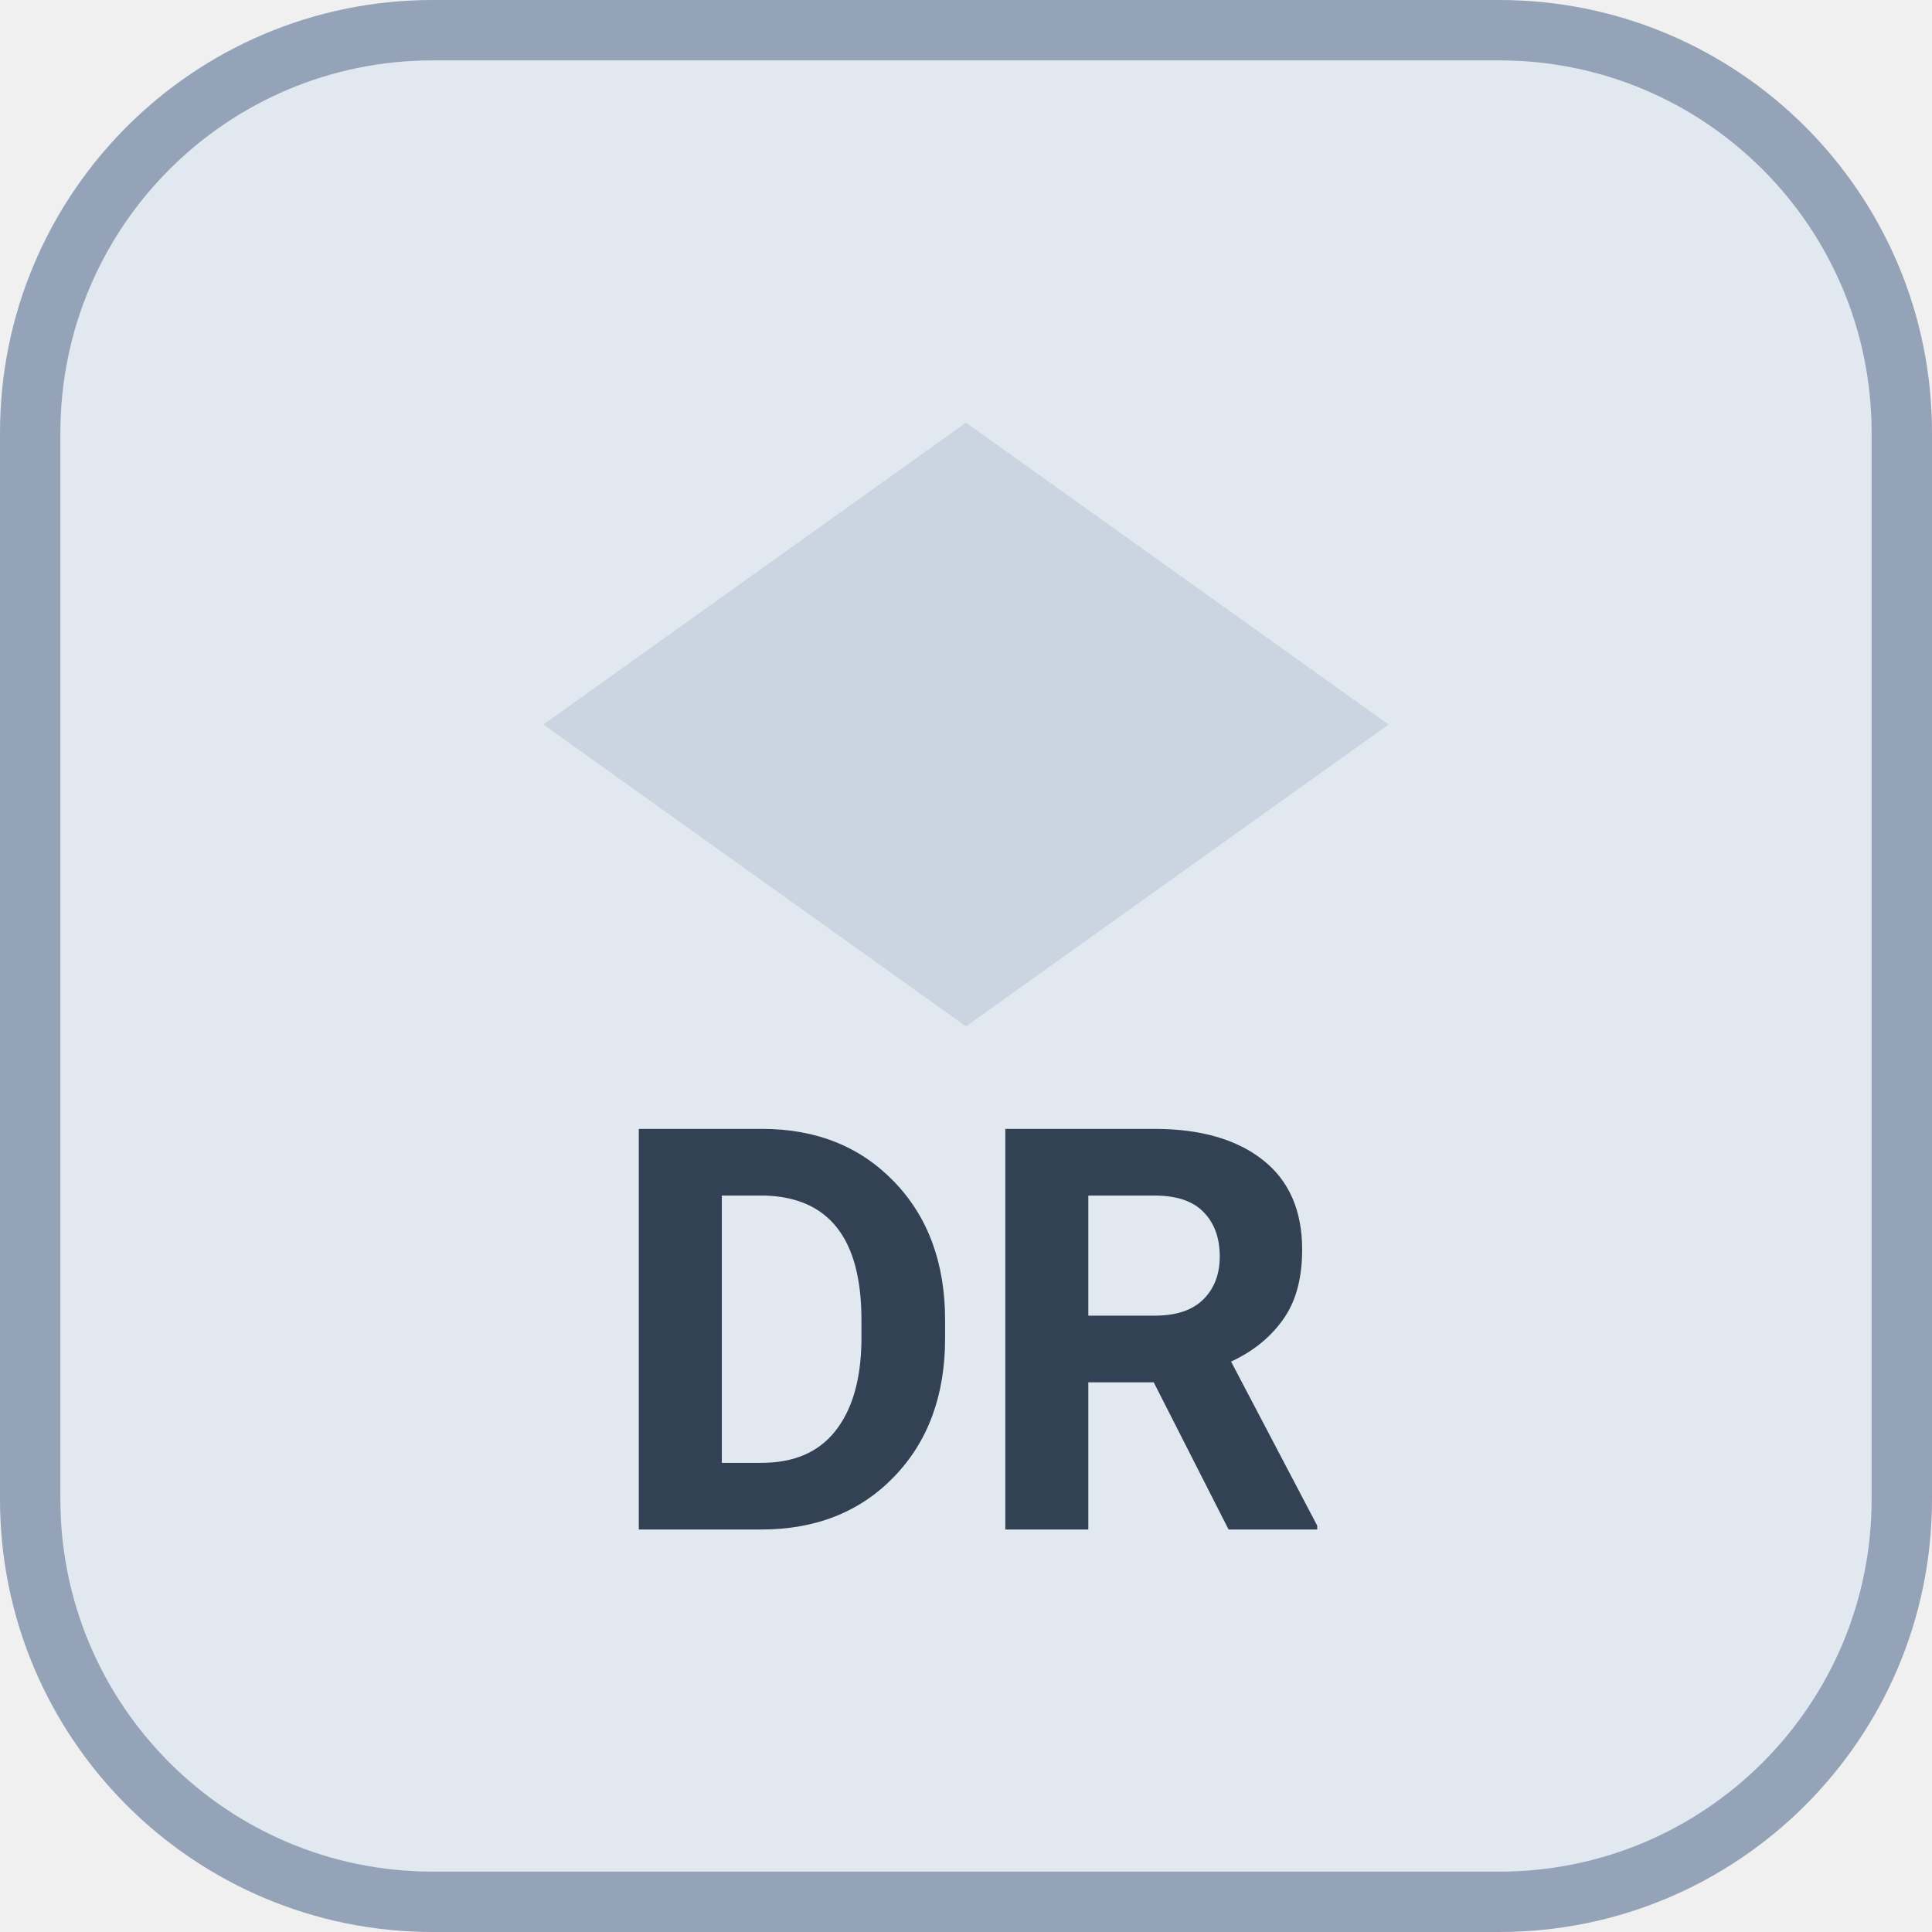
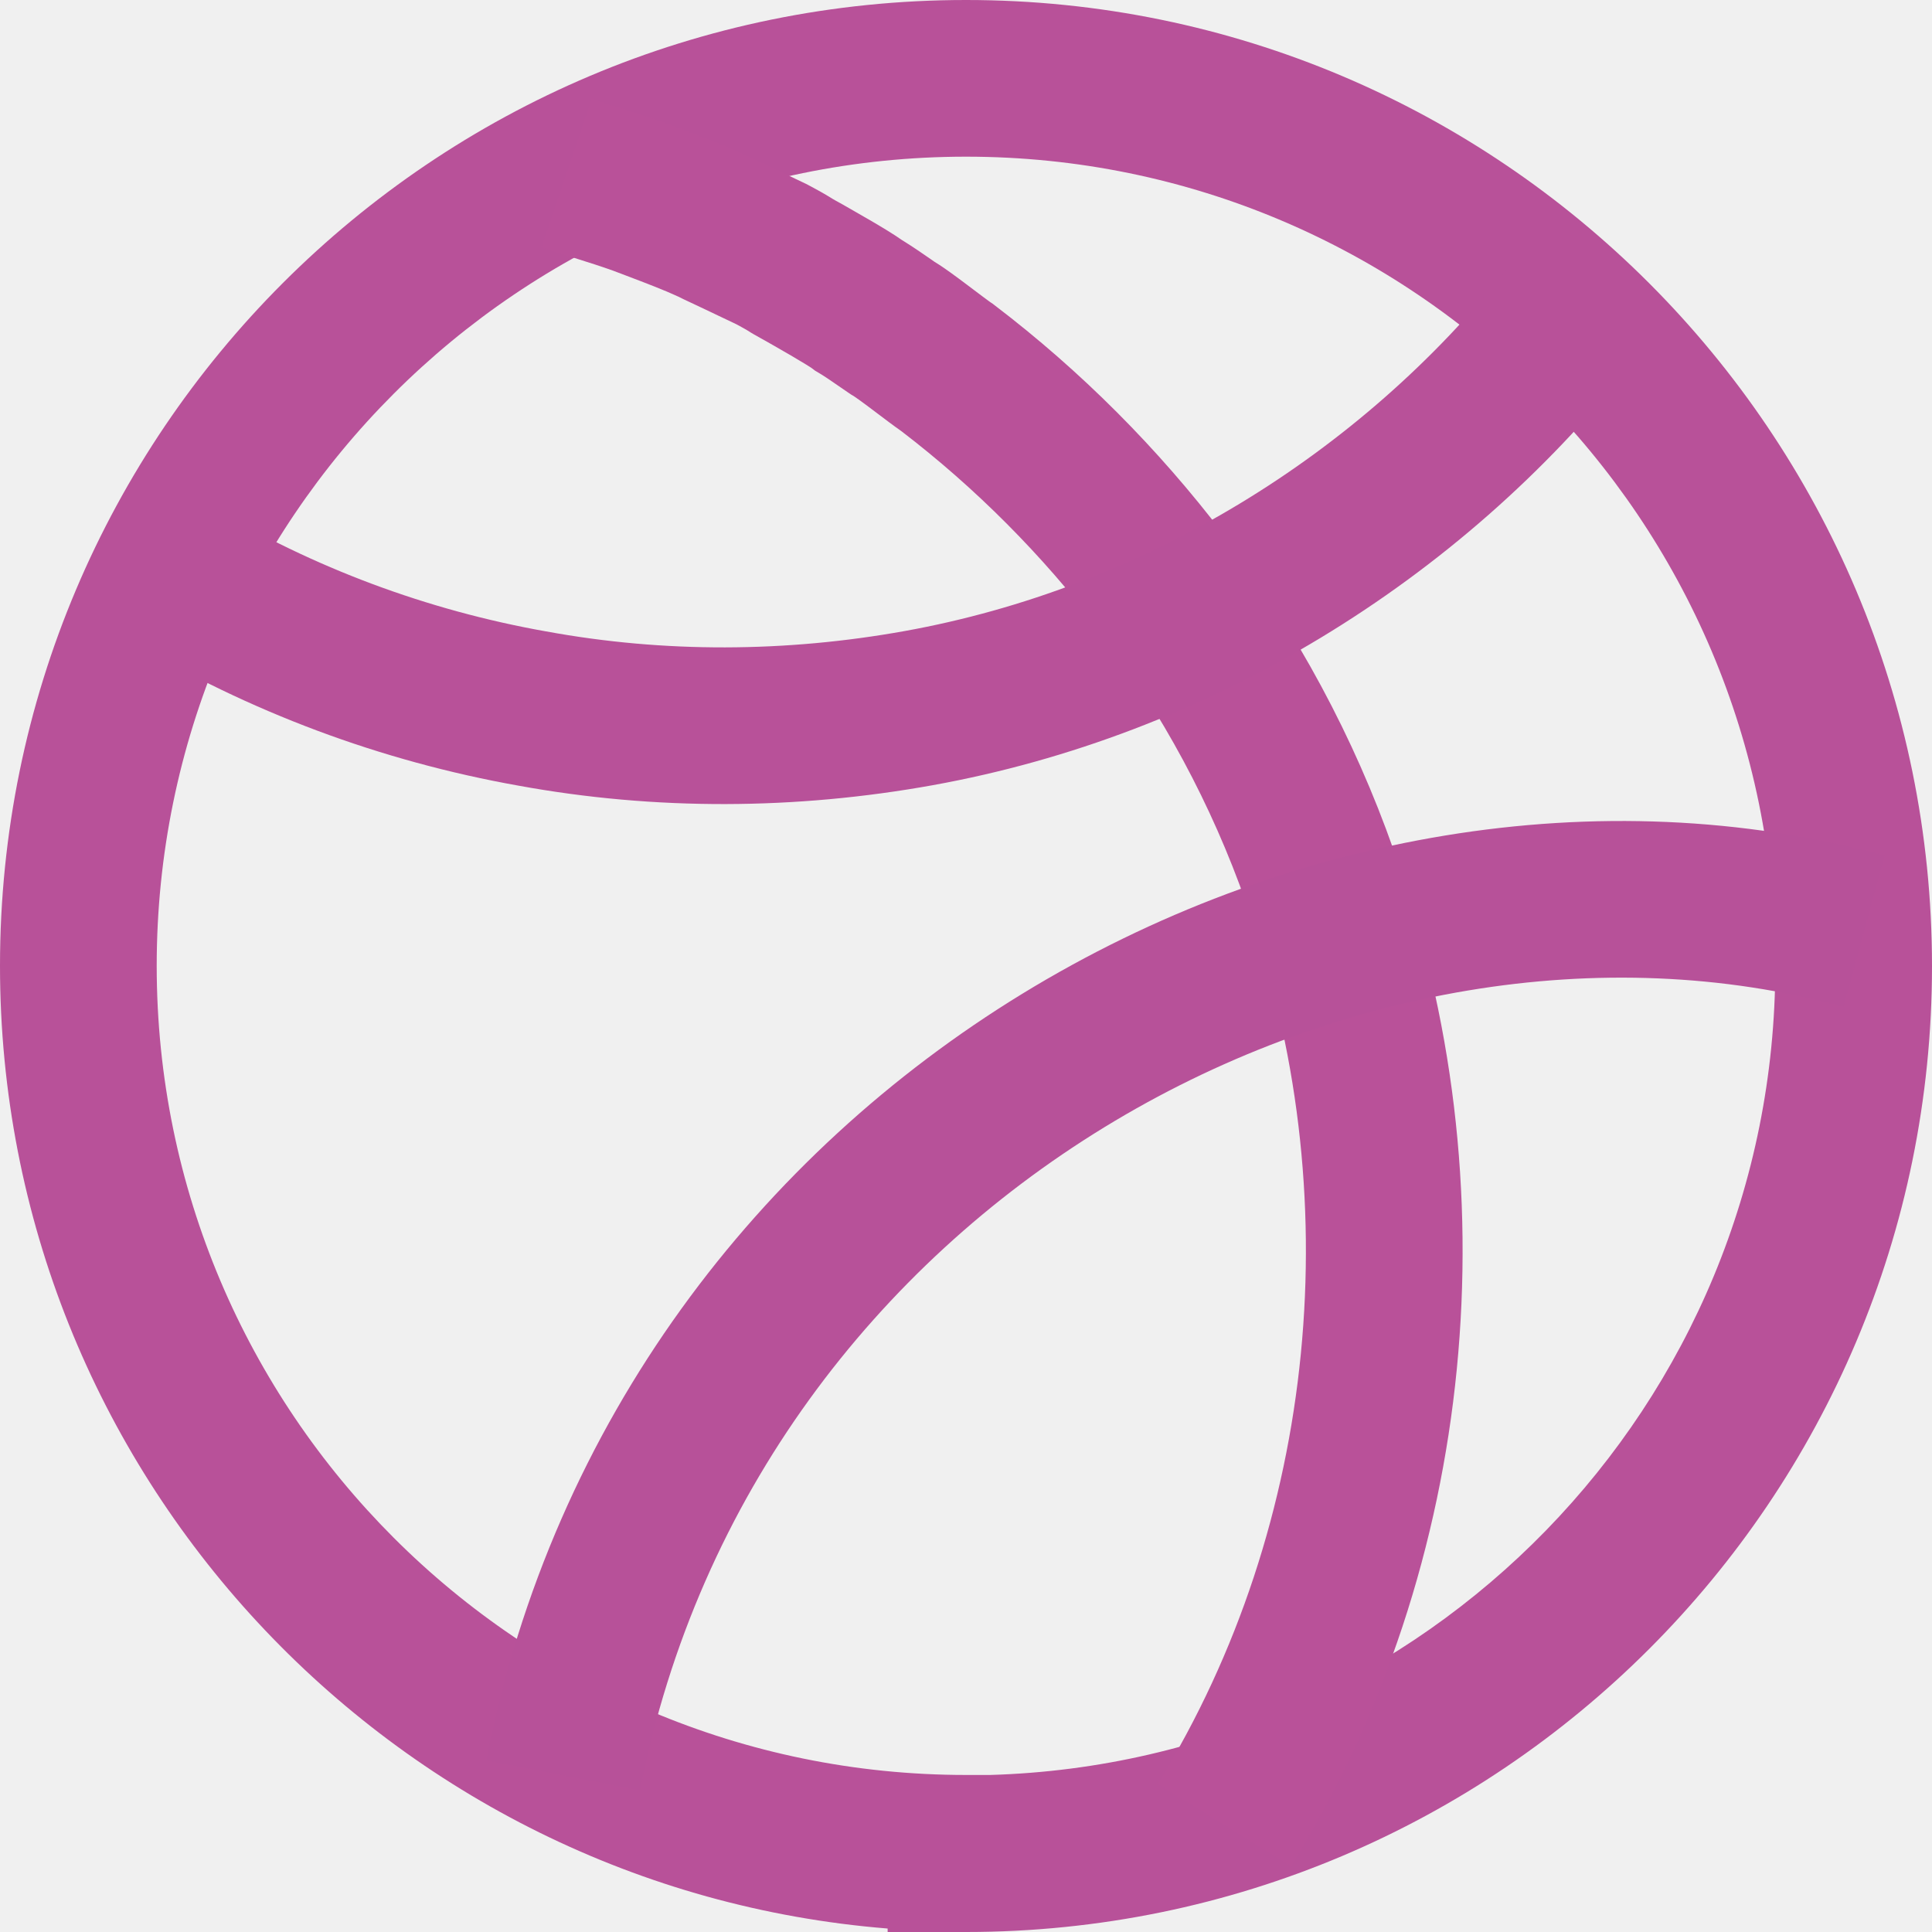
- <svg xmlns="http://www.w3.org/2000/svg" viewBox="0 0 48 48" width="48" height="48" role="img" aria-label="dribbble placeholder logo">
-   <rect x="0.75" y="0.75" width="46.5" height="46.5" rx="10" fill="#E2E8F0" stroke="#94A3B8" stroke-width="1.5" />
-   <path d="M24 10.5 L34.5 18 L24 25.5 L13.5 18 Z" fill="#CBD5E1" />
-   <text x="24" y="38" text-anchor="middle" font-family="ui-sans-serif, system-ui, -apple-system, 'Segoe UI', Roboto, Helvetica, Arial, sans-serif" font-size="14" font-weight="700" fill="#334155">DR</text>
+ <svg xmlns="http://www.w3.org/2000/svg" width="64" height="64" viewBox="0 0 64 64" fill="none">
+   <g clip-path="url(#clip0_2002_2)">
+     <path d="M0 31.994C0 14.333 14.323 0 32 0C49.679 0 64 14.346 64 32.006C64 49.667 49.677 64 32 64H29.404V63.885C12.952 62.562 0 48.782 0 31.994ZM32.796 58.798C47.236 58.377 58.809 46.536 58.809 32.006C58.809 17.209 46.807 5.19 32 5.19C17.191 5.19 5.191 17.198 5.191 31.994C5.191 46.789 17.202 58.798 32 58.798H32.796Z" fill-rule="evenodd" clip-rule="evenodd" fill="#B85199" />
+     <path d="M19.044 8.55C18.689 8.438 18.32 8.322 17.935 8.192L19.603 3.277C19.756 3.329 20.032 3.417 20.354 3.519C20.933 3.704 21.661 3.936 22.094 4.092L22.118 4.101L22.141 4.11C22.259 4.155 22.387 4.203 22.52 4.253C23.191 4.507 24.02 4.821 24.712 5.144L24.742 5.159L24.88 5.227C25.205 5.379 25.694 5.612 26.102 5.806C26.33 5.915 26.533 6.012 26.667 6.075L26.729 6.104L26.789 6.137C26.803 6.144 26.82 6.153 26.838 6.163C26.978 6.238 27.24 6.378 27.491 6.532L27.56 6.574L27.58 6.587C27.608 6.604 27.647 6.626 27.695 6.653C27.737 6.676 27.777 6.698 27.817 6.72C27.825 6.725 27.833 6.729 27.841 6.733C27.863 6.746 27.888 6.759 27.911 6.772L27.913 6.773C27.924 6.779 27.953 6.796 27.987 6.816C28.018 6.833 28.065 6.86 28.124 6.894C28.305 6.997 28.596 7.163 28.867 7.322C29.146 7.485 29.572 7.737 29.887 7.958C30.225 8.165 30.596 8.422 30.843 8.593C30.887 8.624 30.928 8.652 30.963 8.677C31.153 8.792 31.339 8.923 31.469 9.016C31.654 9.149 31.856 9.299 32.039 9.437C32.124 9.501 32.202 9.56 32.275 9.615C32.373 9.689 32.463 9.757 32.553 9.824C32.627 9.879 32.688 9.925 32.738 9.961C32.763 9.979 32.782 9.993 32.796 10.003C32.809 10.012 32.814 10.016 32.815 10.016L32.882 10.061L32.947 10.111C35.812 12.293 38.364 14.857 40.541 17.714L40.543 17.717L40.545 17.72C42.952 20.895 44.853 24.421 46.171 28.173C50.098 39.142 48.943 51.814 42.771 61.818L38.353 59.092C43.672 50.472 44.696 39.448 41.281 29.916L41.278 29.908L41.276 29.9C40.138 26.659 38.495 23.609 36.41 20.857C34.523 18.382 32.319 16.165 29.854 14.279C29.717 14.184 29.566 14.072 29.442 13.98C29.349 13.91 29.239 13.827 29.13 13.745C29.057 13.69 28.985 13.635 28.919 13.586C28.741 13.452 28.579 13.331 28.445 13.235C28.326 13.15 28.276 13.118 28.276 13.118C28.276 13.117 28.276 13.118 28.276 13.118L28.2 13.074L28.11 13.013C27.977 12.923 27.859 12.842 27.751 12.767C27.513 12.602 27.323 12.471 27.13 12.356L27.003 12.281L26.886 12.192C26.893 12.198 26.893 12.197 26.883 12.19C26.863 12.178 26.81 12.142 26.71 12.08C26.578 11.998 26.416 11.902 26.244 11.801C25.999 11.657 25.776 11.53 25.599 11.429C25.517 11.382 25.445 11.341 25.385 11.307L25.38 11.304C25.371 11.299 25.357 11.291 25.337 11.28C25.331 11.277 25.324 11.273 25.317 11.269C25.277 11.247 25.223 11.217 25.169 11.187C25.105 11.152 25.027 11.108 24.952 11.064C24.911 11.04 24.834 10.995 24.748 10.939C24.642 10.876 24.529 10.815 24.394 10.742C24.392 10.741 24.39 10.74 24.388 10.739C24.227 10.663 24.026 10.567 23.812 10.465C23.411 10.274 22.965 10.061 22.656 9.918L22.623 9.902L22.483 9.832C21.993 9.605 21.407 9.383 20.749 9.133C20.606 9.079 20.46 9.024 20.311 8.967C19.906 8.821 19.485 8.689 19.044 8.55ZM25.385 11.307C25.388 11.308 25.39 11.309 25.39 11.309L25.385 11.307ZM25.385 11.307C25.388 11.308 25.39 11.309 25.39 11.309L25.385 11.307Z" fill-rule="evenodd" clip-rule="evenodd" fill="#B95199" />
+     <path d="M29.975 20.903C37.809 19.489 45.039 15.094 49.984 8.84L54.056 12.058C48.342 19.286 40.001 24.367 30.897 26.011C26.364 26.828 21.706 26.856 17.16 26.023C12.626 25.214 8.251 23.587 4.295 21.211L6.968 16.761C10.377 18.809 14.156 20.216 18.077 20.914L18.084 20.915L18.091 20.916C22 21.634 26.03 21.614 29.975 20.903Z" fill-rule="evenodd" clip-rule="evenodd" fill="#B85199" />
+     <path d="M16.106 58.311C20.538 35.696 43.586 23.206 62.435 28.344L61.069 33.351C45.069 28.99 25.041 39.714 21.201 59.309L16.106 58.311Z" fill-rule="evenodd" clip-rule="evenodd" fill="#B75199" />
+   </g>
+   <defs>
+     <clipPath id="clip0_2002_2">
+       <rect width="64" height="64" fill="white" />
+     </clipPath>
+   </defs>
</svg>
